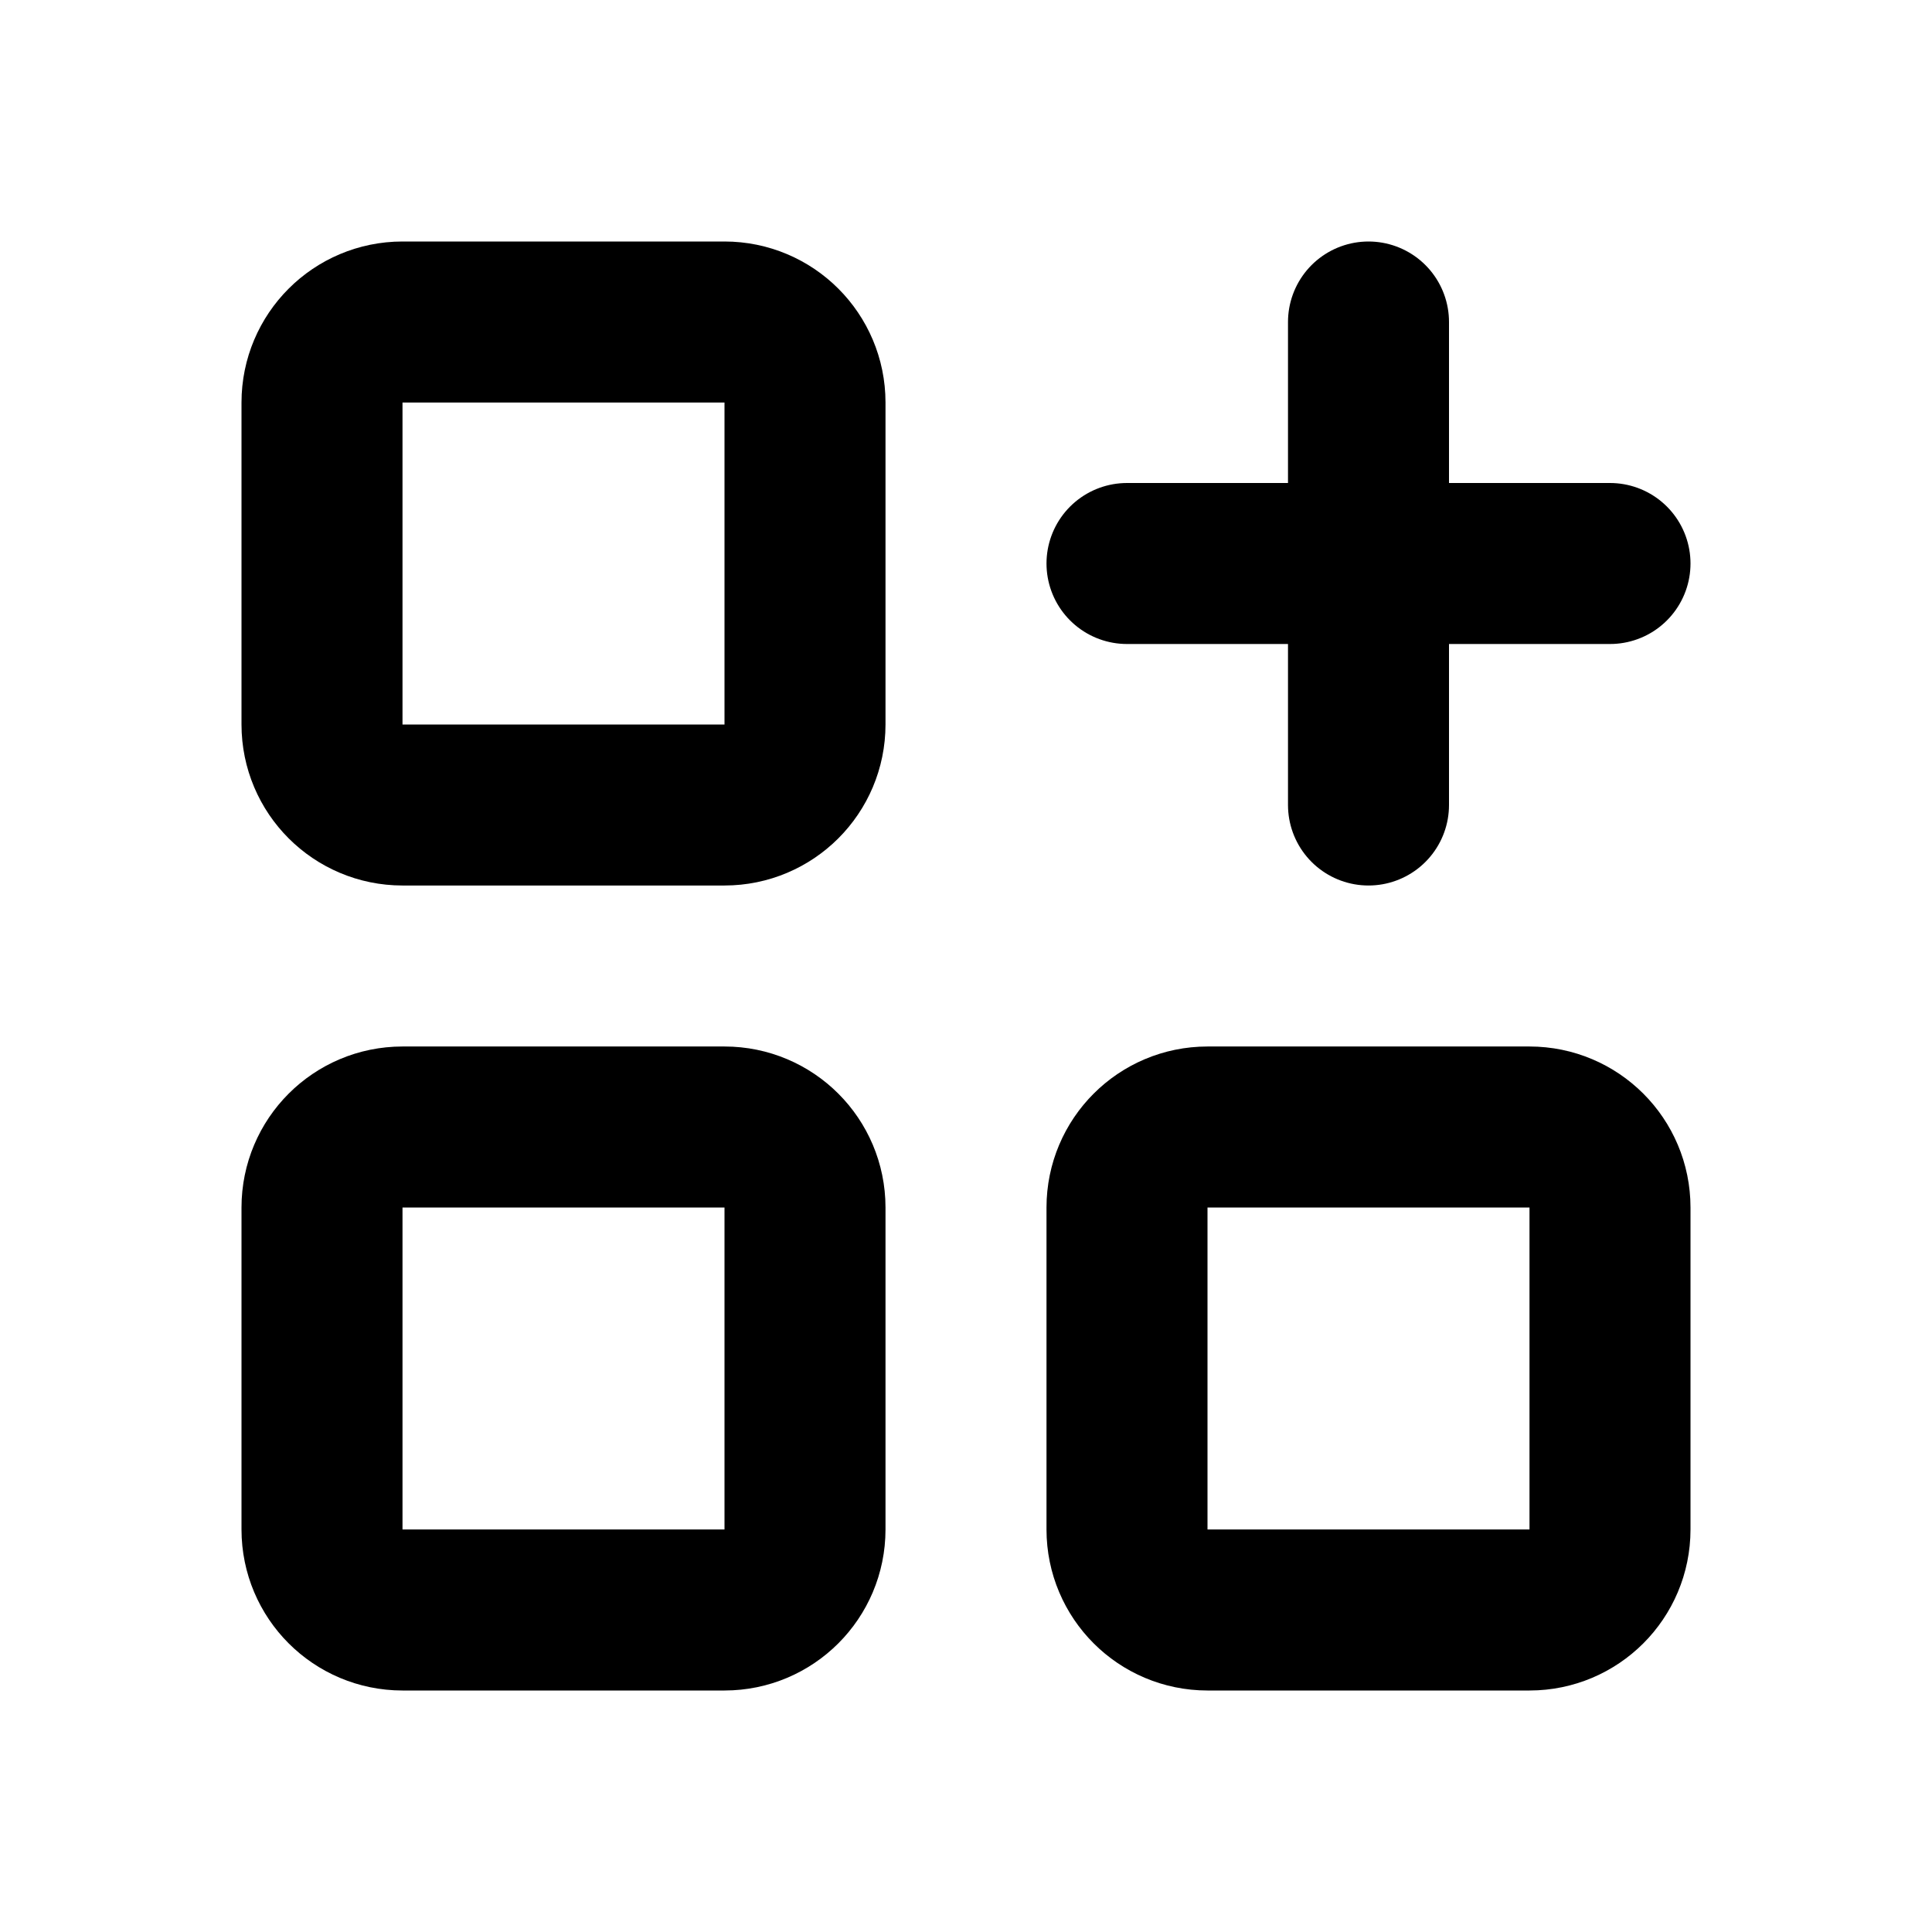
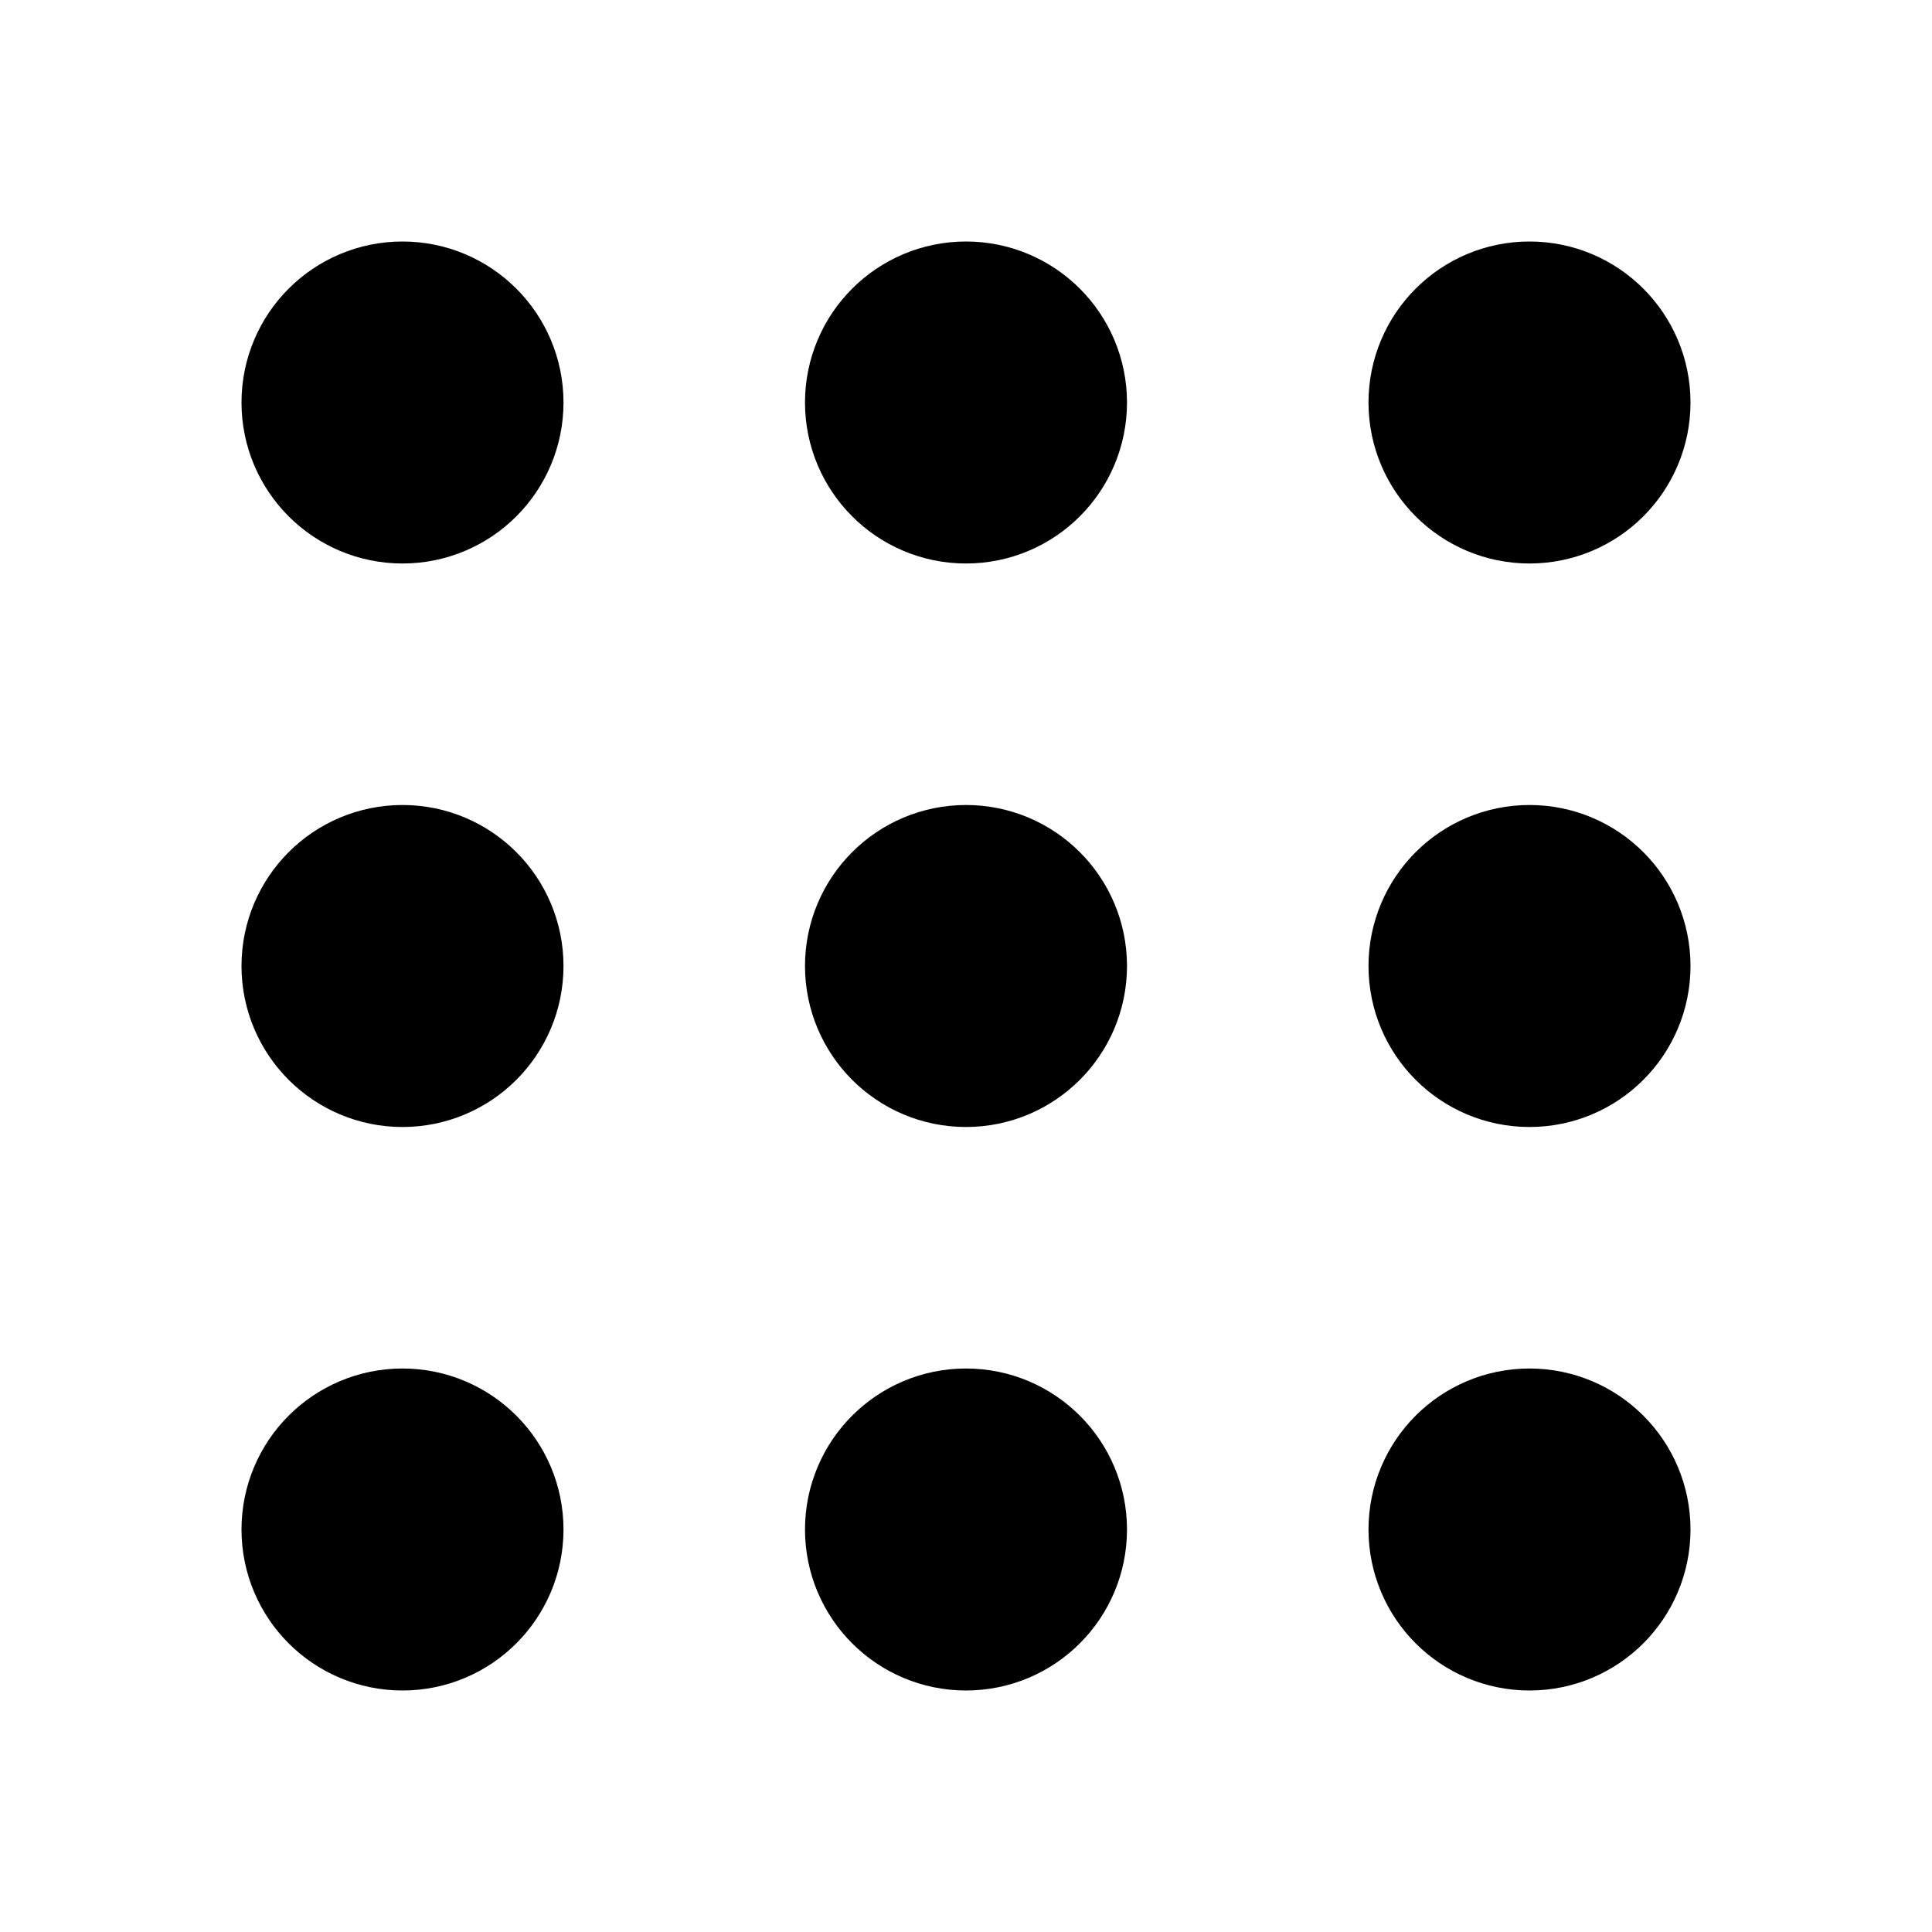
- <svg xmlns="http://www.w3.org/2000/svg" class="icon icon-tabler icon-tabler-apps" width="48" height="48" viewBox="0 0 24 24" stroke="currentColor" stroke-width="2" fill="none" stroke-linecap="round" stroke-linejoin="round">
+ <svg xmlns="http://www.w3.org/2000/svg" class="icon icon-tabler icon-tabler-grid-dots" width="48" height="48" viewBox="0 0 24 24" stroke="currentColor" stroke-width="2" fill="none" stroke-linecap="round" stroke-linejoin="round">
  <path stroke="none" d="M0 0h24v24H0z" fill="none" />
-   <rect x="4" y="4" width="6" height="6" rx="1" />
-   <rect x="4" y="14" width="6" height="6" rx="1" />
-   <rect x="14" y="14" width="6" height="6" rx="1" />
-   <line x1="14" y1="7" x2="20" y2="7" />
-   <line x1="17" y1="4" x2="17" y2="10" />
+   <circle cx="5" cy="5" r="1" />
+   <circle cx="12" cy="5" r="1" />
+   <circle cx="19" cy="5" r="1" />
+   <circle cx="5" cy="12" r="1" />
+   <circle cx="12" cy="12" r="1" />
+   <circle cx="19" cy="12" r="1" />
+   <circle cx="5" cy="19" r="1" />
+   <circle cx="12" cy="19" r="1" />
+   <circle cx="19" cy="19" r="1" />
</svg>
